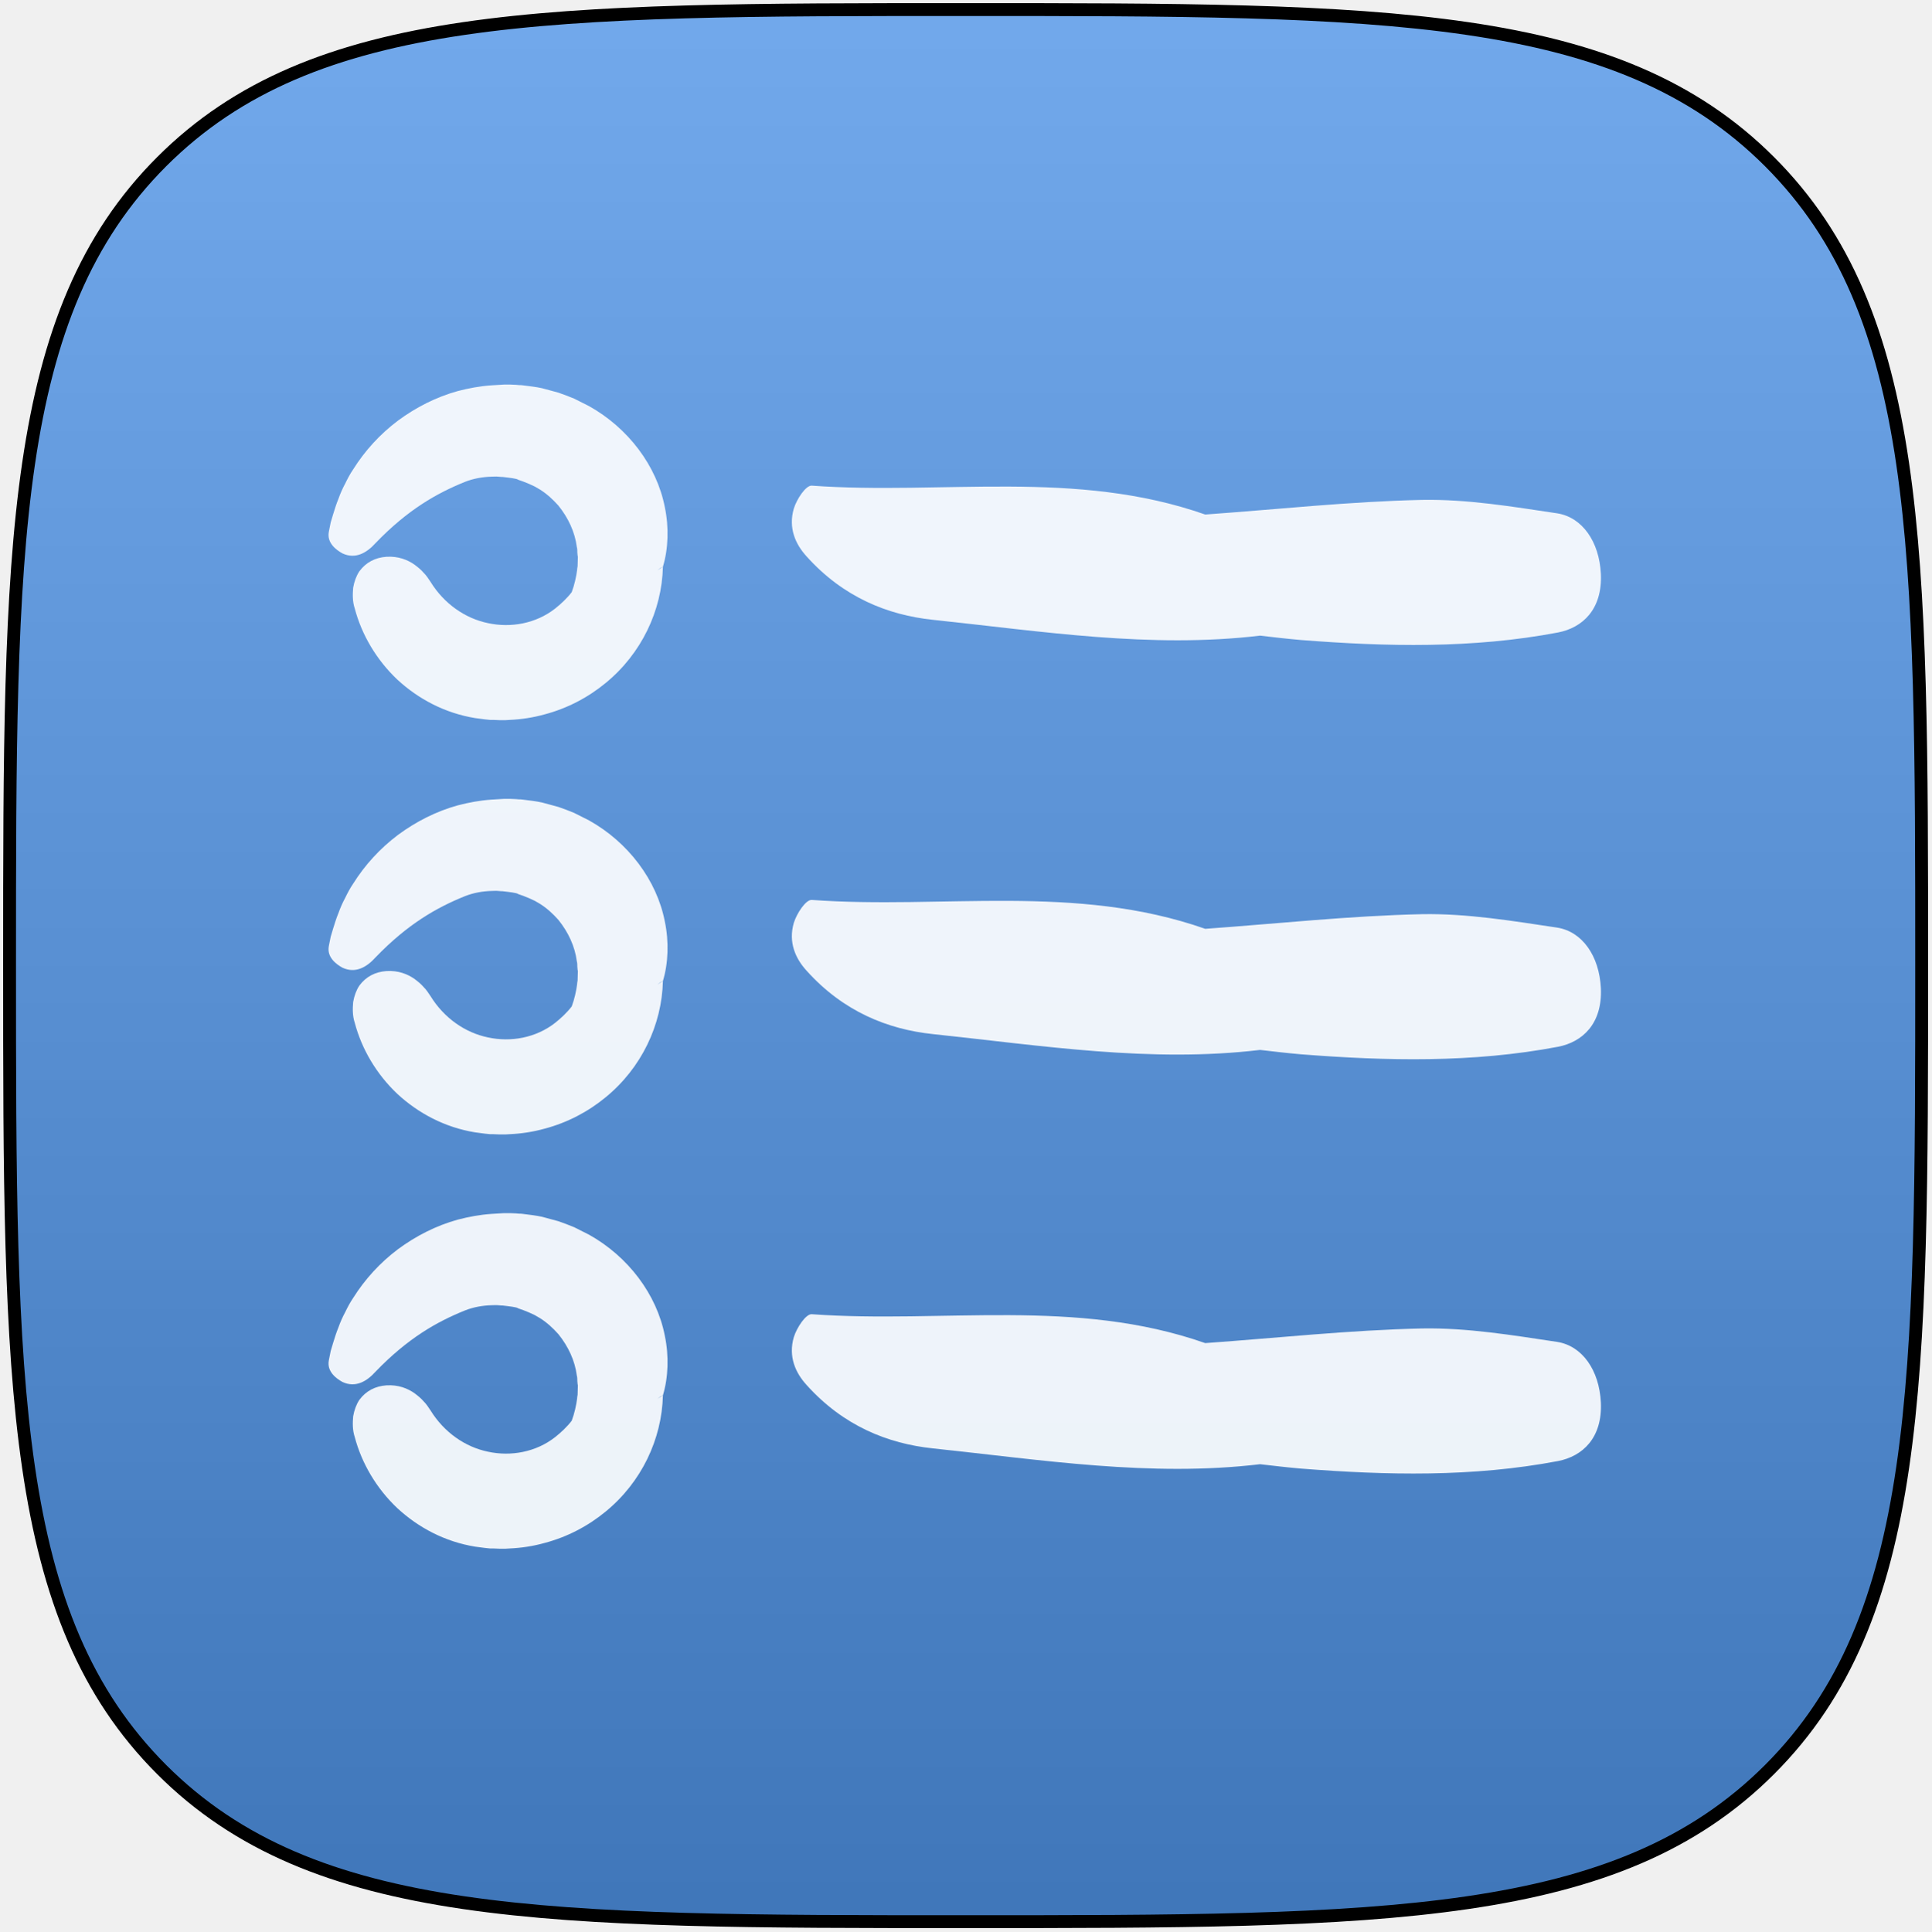
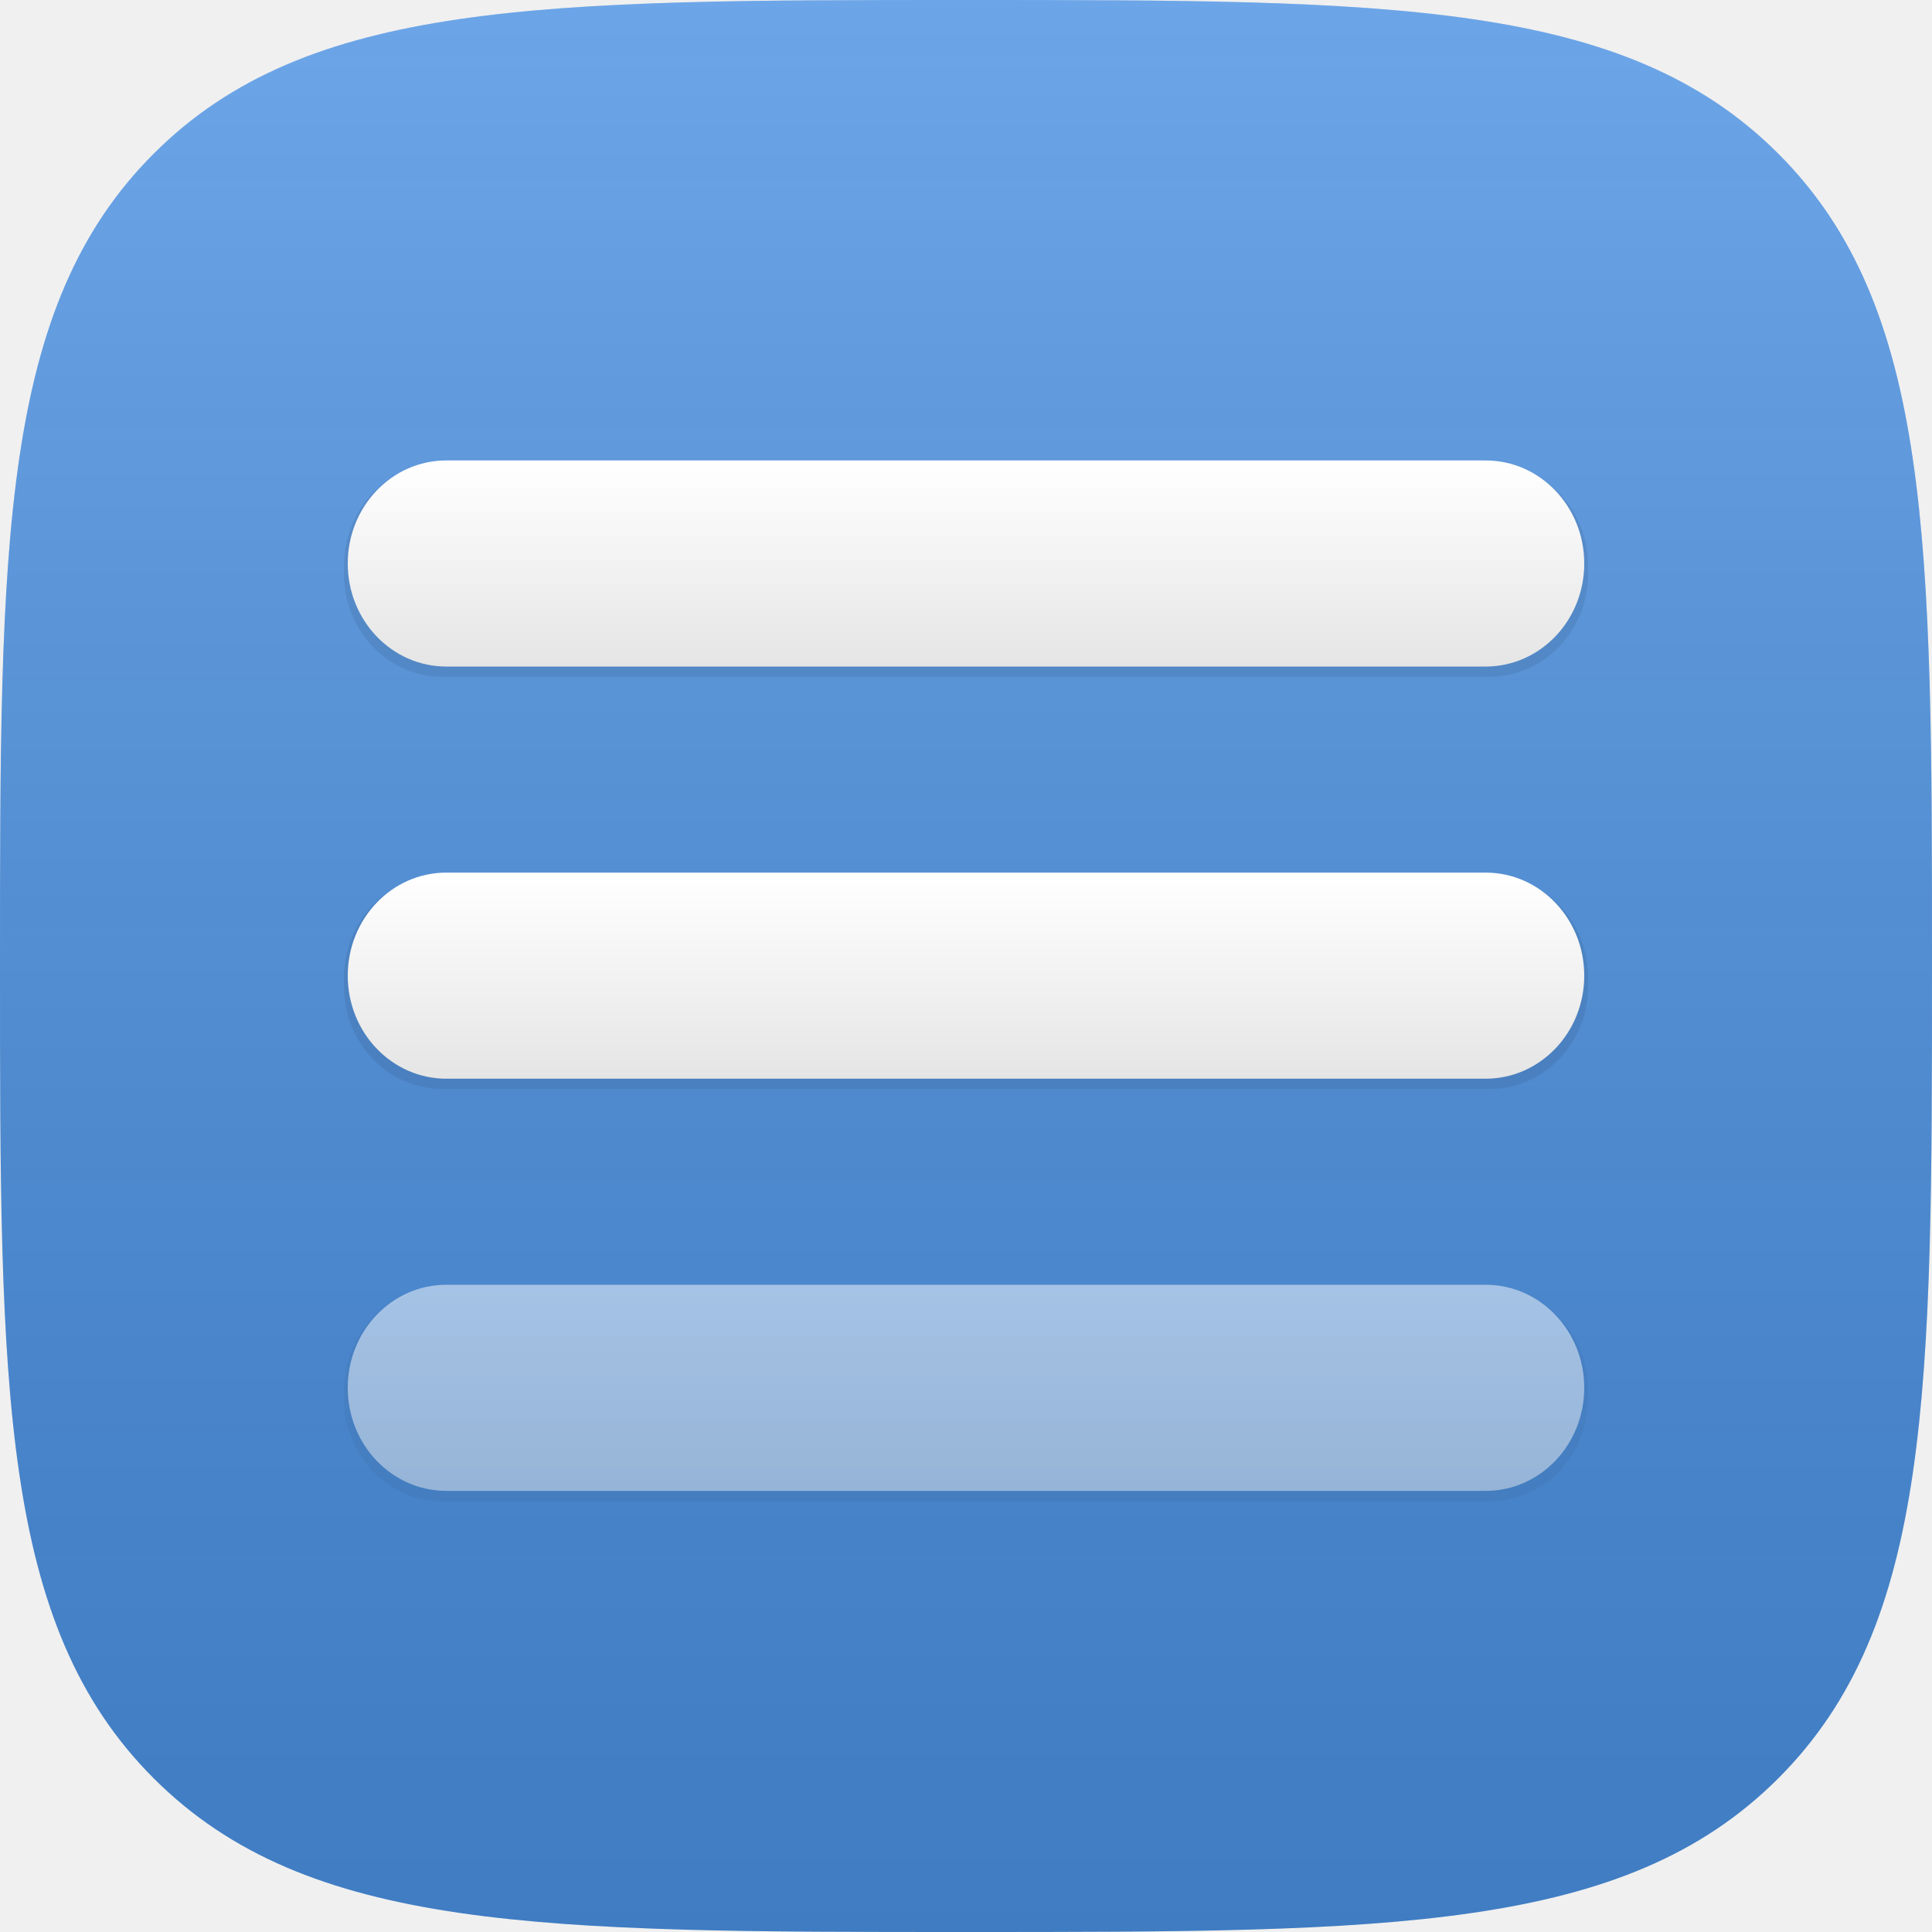
- <svg xmlns="http://www.w3.org/2000/svg" xmlns:xlink="http://www.w3.org/1999/xlink" width="606px" height="606px" viewBox="0 0 606 606" version="1.1">
+ <svg xmlns="http://www.w3.org/2000/svg" xmlns:xlink="http://www.w3.org/1999/xlink" width="600px" height="600px" viewBox="0 0 600 600" version="1.1">
  <defs>
    <linearGradient x1="50%" y1="0%" x2="50%" y2="100%" id="linearGradient-1">
      <stop stop-color="#FFFFFF" stop-opacity="0.2" offset="0%" />
-       <stop stop-color="#000000" stop-opacity="0.2" offset="100%" />
+       <stop stop-color="#000000" stop-opacity="0.139" offset="100%" />
    </linearGradient>
-     <path d="M552.269,552.269 C600,504.538 600,431.458 600,300 C600,168.542 600,95.462 552.269,47.731 C504.538,0 431.458,0 300,0 C168.542,0 95.462,0 47.731,47.731 C0,95.462 0,168.542 0,300 C0,431.458 0,504.538 47.731,552.269 C95.462,600 168.542,600 300,600 C431.458,600 504.538,600 552.269,552.269 Z" id="path-2" />
+     <linearGradient x1="50%" y1="0%" x2="50%" y2="100%" id="linearGradient-2">
+       <stop stop-color="#FFFFFF" offset="0%" />
+       <stop stop-color="#F6F6F6" offset="35.243%" />
+       <stop stop-color="#E5E5E5" offset="100%" />
+     </linearGradient>
+     <path d="M353.4,128 L30.6,128 C13.7,128 0,142.3 0,160 C0,177.7 13.7,192 30.6,192 L353.4,192 C370.3,192 384,177.7 384,160 C384,142.3 370.3,128 353.4,128 L353.4,128 Z" id="path-3" />
+     <filter x="-50%" y="-50%" width="200%" height="200%" filterUnits="objectBoundingBox" id="filter-4">
+       <feMorphology radius="1" operator="dilate" in="SourceAlpha" result="shadowSpreadOuter1" />
+       <feOffset dx="0" dy="2" in="shadowSpreadOuter1" result="shadowOffsetOuter1" />
+       <feColorMatrix values="0 0 0 0 0   0 0 0 0 0   0 0 0 0 0  0 0 0 0.08 0" type="matrix" in="shadowOffsetOuter1" />
+     </filter>
+     <path d="M353.4,0 L30.6,0 C13.7,0 0,14.3 0,32 C0,49.7 13.7,64 30.6,64 L353.4,64 C370.3,64 384,49.7 384,32 C384,14.3 370.3,0 353.4,0 L353.4,0 Z" id="path-5" />
+     <filter x="-50%" y="-50%" width="200%" height="200%" filterUnits="objectBoundingBox" id="filter-6">
+       <feMorphology radius="1" operator="dilate" in="SourceAlpha" result="shadowSpreadOuter1" />
+       <feOffset dx="0" dy="2" in="shadowSpreadOuter1" result="shadowOffsetOuter1" />
+       <feColorMatrix values="0 0 0 0 0   0 0 0 0 0   0 0 0 0 0  0 0 0 0.08 0" type="matrix" in="shadowOffsetOuter1" />
+     </filter>
+     <path d="M353.4,256 L30.6,256 C13.7,256 0,270.3 0,288 C0,305.7 13.7,320 30.6,320 L353.4,320 C370.3,320 384,305.7 384,288 C384,270.3 370.3,256 353.4,256 L353.4,256 Z" id="path-7" />
+     <filter x="-50%" y="-50%" width="200%" height="200%" filterUnits="objectBoundingBox" id="filter-8">
+       <feMorphology radius="1" operator="dilate" in="SourceAlpha" result="shadowSpreadOuter1" />
+       <feOffset dx="0" dy="2" in="shadowSpreadOuter1" result="shadowOffsetOuter1" />
+       <feColorMatrix values="0 0 0 0 0   0 0 0 0 0   0 0 0 0 0  0 0 0 0.08 0" type="matrix" in="shadowOffsetOuter1" />
+     </filter>
  </defs>
  <g id="Page-1" stroke="none" stroke-width="1" fill="none" fill-rule="evenodd">
-     <g id="navigation" transform="translate(3, 3)">
-       <g id="Squircle2-Copy-6">
-         <g id="Shape">
-           <use fill="#4F94E7" xlink:href="#path-2" />
-           <use stroke="#000000" stroke-width="4.04" fill="url(#linearGradient-1)" xlink:href="#path-2" />
-         </g>
-       </g>
-       <g id="list" opacity="0.9" transform="translate(100, 117)" fill="#FFFFFF">
-         <g id="Capa_1">
+     <g id="Group-2-Copy-2">
+       <path d="M552.269,552.269 C600,504.538 600,431.458 600,300 C600,168.542 600,95.462 552.269,47.731 C504.538,0 431.458,0 300,0 C168.542,0 95.462,0 47.731,47.731 C0,95.462 0,168.542 0,300 C0,431.458 0,504.538 47.731,552.269 C95.462,600 168.542,600 300,600 C431.458,600 504.538,600 552.269,552.269 L552.269,552.269 Z" id="path" fill="#4990E2" />
+       <path d="M552.269,552.269 C600,504.538 600,431.458 600,300 C600,168.542 600,95.462 552.269,47.731 C504.538,0 431.458,0 300,0 C168.542,0 95.462,0 47.731,47.731 C0,95.462 0,168.542 0,300 C0,431.458 0,504.538 47.731,552.269 C95.462,600 168.542,600 300,600 C431.458,600 504.538,600 552.269,552.269 L552.269,552.269 Z" id="path-copy" fill="url(#linearGradient-1)" />
+       <g id="navicon-round" transform="translate(108, 143)">
+         <g id="Layer_1">
          <g id="Group">
-             <path d="M105.61,39.122 C104.35,32.673 101.496,26.469 97.383,20.999 C93.27,15.53 87.982,10.877 81.854,7.448 C80.259,6.632 78.748,5.897 77.154,5.081 C75.559,4.428 73.88,3.775 72.201,3.203 C70.522,2.713 68.759,2.305 67.081,1.816 C65.234,1.407 63.051,1.162 61.121,0.918 L60.365,0.836 L59.862,0.836 L58.938,0.754 L57.092,0.673 L56.588,0.673 L56.336,0.673 L55.329,0.673 L55.161,0.673 L53.818,0.754 L51.132,0.918 C47.606,1.162 44.081,1.816 40.639,2.713 C33.84,4.591 27.46,7.856 21.836,12.02 C16.212,16.264 11.512,21.407 7.818,27.285 C6.811,28.754 6.056,30.224 5.3,31.775 C4.461,33.326 3.789,34.877 3.202,36.509 C2.53,38.142 2.026,39.775 1.523,41.407 L0.767,43.938 L0.18,46.877 C-0.492,50.387 2.53,52.591 4.461,53.652 C8.49,55.53 12.015,53.571 14.869,50.387 C24.942,39.938 34.008,34.795 42.906,31.203 C45.592,30.142 48.446,29.652 51.216,29.571 C51.887,29.571 52.643,29.489 53.314,29.571 L54.322,29.652 L54.825,29.652 L55.077,29.652 L55.245,29.652 L55.329,29.652 L55.329,29.652 L55.329,29.652 C55.413,29.652 55.581,29.652 54.657,29.652 C56.672,29.897 59.19,30.142 59.61,30.55 C60.365,30.795 61.96,31.367 63.051,31.856 L64.814,32.673 L66.493,33.652 C68.676,35.04 70.522,36.754 72.201,38.632 C75.307,42.469 77.405,46.958 77.993,51.611 C78.161,52.183 78.161,52.754 78.161,53.407 L78.245,54.305 L78.329,54.713 L78.329,54.713 L78.245,57.652 C78.161,58.305 78.077,58.469 78.077,58.958 C77.825,60.918 77.238,63.611 76.398,65.816 C74.887,67.775 73.04,69.489 71.194,70.958 C65.15,75.693 57.26,77.081 50.125,75.53 C42.99,74.06 36.358,69.489 32.077,62.55 C31.406,61.571 30.818,60.591 29.895,59.693 C29.139,58.795 28.132,57.979 27.041,57.162 C24.942,55.693 22.004,54.469 18.227,54.713 C14.785,54.958 11.847,56.428 9.749,59.285 C8.826,60.673 8.154,62.469 7.818,64.428 C7.65,66.387 7.566,68.673 8.322,70.958 C10.504,79.203 15.121,87.04 21.669,93.244 C28.3,99.367 36.61,103.775 46.095,105.326 L49.201,105.734 L50.796,105.897 L51.803,105.897 L53.818,105.979 L55.581,105.979 L56.924,105.897 C60.617,105.734 64.311,105.162 67.836,104.183 C74.971,102.305 81.518,98.877 87.059,94.305 C98.223,85.162 104.686,71.693 105.022,57.816 C104.434,58.224 103.847,58.55 103.259,58.958 C103.847,58.469 104.434,58.06 105.022,57.816 C106.701,52.264 106.953,45.489 105.61,39.122 L105.61,39.122 Z" id="Shape" />
-             <path d="M385.658,41.081 C371.556,38.97 357.37,36.61 343.268,36.859 C320.52,37.356 297.856,39.839 275.191,41.454 C234.48,27.172 192.929,35.368 151.714,32.388 C149.867,32.264 147.013,36.61 146.09,39.591 C144.327,45.677 146.594,50.769 150.119,54.619 C161.619,67.411 175.553,72.999 189.739,74.49 C223.903,78.091 258.067,83.556 292.399,79.457 C296.68,79.954 300.877,80.451 305.158,80.824 C332.103,82.935 359.132,83.556 385.91,78.464 C393.548,76.974 399.844,71.261 399.34,60.083 C398.837,49.899 393.464,42.323 385.658,41.081 L385.658,41.081 Z" id="Shape" />
-             <path d="M105.61,169.122 C104.35,162.673 101.496,156.469 97.383,150.999 C93.27,145.53 87.982,140.877 81.854,137.448 C80.259,136.632 78.748,135.897 77.154,135.081 C75.559,134.428 73.88,133.775 72.201,133.203 C70.522,132.713 68.759,132.305 67.081,131.816 C65.234,131.407 63.051,131.162 61.121,130.918 L60.365,130.836 L59.862,130.836 L58.938,130.754 L57.092,130.673 L56.588,130.673 L56.336,130.673 L55.329,130.673 L55.161,130.673 L53.818,130.754 L51.132,130.918 C47.606,131.162 44.081,131.816 40.639,132.713 C33.84,134.591 27.46,137.856 21.836,142.02 C16.212,146.264 11.512,151.407 7.818,157.285 C6.811,158.754 6.056,160.224 5.3,161.775 C4.461,163.326 3.789,164.877 3.202,166.509 C2.53,168.142 2.026,169.775 1.523,171.407 L0.767,173.938 L0.18,176.877 C-0.492,180.387 2.53,182.591 4.461,183.652 C8.49,185.53 12.015,183.571 14.869,180.387 C24.942,169.938 34.008,164.795 42.906,161.203 C45.592,160.142 48.446,159.652 51.216,159.571 C51.887,159.571 52.643,159.489 53.314,159.571 L54.322,159.652 L54.825,159.652 L55.077,159.652 L55.245,159.652 L55.329,159.652 L55.329,159.652 L55.329,159.652 C55.413,159.652 55.581,159.652 54.657,159.652 C56.672,159.897 59.19,160.142 59.61,160.55 C60.365,160.795 61.96,161.367 63.051,161.856 L64.814,162.673 L66.493,163.652 C68.676,165.04 70.522,166.754 72.201,168.632 C75.307,172.469 77.405,176.958 77.993,181.611 C78.161,182.183 78.161,182.754 78.161,183.407 L78.245,184.305 L78.329,184.713 L78.329,184.713 L78.245,187.652 C78.161,188.305 78.077,188.469 78.077,188.958 C77.825,190.918 77.238,193.611 76.398,195.816 C74.887,197.775 73.04,199.489 71.194,200.958 C65.15,205.693 57.26,207.081 50.125,205.53 C42.99,204.06 36.358,199.489 32.077,192.55 C31.406,191.571 30.818,190.591 29.895,189.693 C29.139,188.795 28.132,187.979 27.041,187.162 C24.942,185.693 22.004,184.469 18.227,184.713 C14.785,184.958 11.847,186.428 9.749,189.285 C8.826,190.673 8.154,192.469 7.818,194.428 C7.65,196.387 7.566,198.673 8.322,200.958 C10.504,209.203 15.121,217.04 21.669,223.244 C28.3,229.367 36.61,233.775 46.095,235.326 L49.201,235.734 L50.796,235.897 L51.803,235.897 L53.818,235.979 L55.581,235.979 L56.924,235.897 C60.617,235.734 64.311,235.162 67.836,234.183 C74.971,232.305 81.518,228.877 87.059,224.305 C98.223,215.162 104.686,201.693 105.022,187.816 C104.434,188.224 103.847,188.55 103.259,188.958 C103.847,188.469 104.434,188.06 105.022,187.816 C106.701,182.264 106.953,175.489 105.61,169.122 L105.61,169.122 Z" id="Shape-Copy-2" />
-             <path d="M385.658,171.081 C371.556,168.97 357.37,166.61 343.268,166.859 C320.52,167.356 297.856,169.839 275.191,171.454 C234.48,157.172 192.929,165.368 151.714,162.388 C149.867,162.264 147.013,166.61 146.09,169.591 C144.327,175.677 146.594,180.769 150.119,184.619 C161.619,197.411 175.553,202.999 189.739,204.49 C223.903,208.091 258.067,213.556 292.399,209.457 C296.68,209.954 300.877,210.451 305.158,210.824 C332.103,212.935 359.132,213.556 385.91,208.464 C393.548,206.974 399.844,201.261 399.34,190.083 C398.837,179.899 393.464,172.323 385.658,171.081 L385.658,171.081 Z" id="Shape-Copy" />
-             <path d="M105.61,299.122 C104.35,292.673 101.496,286.469 97.383,280.999 C93.27,275.53 87.982,270.877 81.854,267.448 C80.259,266.632 78.748,265.897 77.154,265.081 C75.559,264.428 73.88,263.775 72.201,263.203 C70.522,262.713 68.759,262.305 67.081,261.816 C65.234,261.407 63.051,261.162 61.121,260.918 L60.365,260.836 L59.862,260.836 L58.938,260.754 L57.092,260.673 L56.588,260.673 L56.336,260.673 L55.329,260.673 L55.161,260.673 L53.818,260.754 L51.132,260.918 C47.606,261.162 44.081,261.816 40.639,262.713 C33.84,264.591 27.46,267.856 21.836,272.02 C16.212,276.264 11.512,281.407 7.818,287.285 C6.811,288.754 6.056,290.224 5.3,291.775 C4.461,293.326 3.789,294.877 3.202,296.509 C2.53,298.142 2.026,299.775 1.523,301.407 L0.767,303.938 L0.18,306.877 C-0.492,310.387 2.53,312.591 4.461,313.652 C8.49,315.53 12.015,313.571 14.869,310.387 C24.942,299.938 34.008,294.795 42.906,291.203 C45.592,290.142 48.446,289.652 51.216,289.571 C51.887,289.571 52.643,289.489 53.314,289.571 L54.322,289.652 L54.825,289.652 L55.077,289.652 L55.245,289.652 L55.329,289.652 L55.329,289.652 L55.329,289.652 C55.413,289.652 55.581,289.652 54.657,289.652 C56.672,289.897 59.19,290.142 59.61,290.55 C60.365,290.795 61.96,291.367 63.051,291.856 L64.814,292.673 L66.493,293.652 C68.676,295.04 70.522,296.754 72.201,298.632 C75.307,302.469 77.405,306.958 77.993,311.611 C78.161,312.183 78.161,312.754 78.161,313.407 L78.245,314.305 L78.329,314.713 L78.329,314.713 L78.245,317.652 C78.161,318.305 78.077,318.469 78.077,318.958 C77.825,320.918 77.238,323.611 76.398,325.816 C74.887,327.775 73.04,329.489 71.194,330.958 C65.15,335.693 57.26,337.081 50.125,335.53 C42.99,334.06 36.358,329.489 32.077,322.55 C31.406,321.571 30.818,320.591 29.895,319.693 C29.139,318.795 28.132,317.979 27.041,317.162 C24.942,315.693 22.004,314.469 18.227,314.713 C14.785,314.958 11.847,316.428 9.749,319.285 C8.826,320.673 8.154,322.469 7.818,324.428 C7.65,326.387 7.566,328.673 8.322,330.958 C10.504,339.203 15.121,347.04 21.669,353.244 C28.3,359.367 36.61,363.775 46.095,365.326 L49.201,365.734 L50.796,365.897 L51.803,365.897 L53.818,365.979 L55.581,365.979 L56.924,365.897 C60.617,365.734 64.311,365.162 67.836,364.183 C74.971,362.305 81.518,358.877 87.059,354.305 C98.223,345.162 104.686,331.693 105.022,317.816 C104.434,318.224 103.847,318.55 103.259,318.958 C103.847,318.469 104.434,318.06 105.022,317.816 C106.701,312.264 106.953,305.489 105.61,299.122 L105.61,299.122 Z" id="Shape-Copy-4" />
-             <path d="M385.658,301.081 C371.556,298.97 357.37,296.61 343.268,296.859 C320.52,297.356 297.856,299.839 275.191,301.454 C234.48,287.172 192.929,295.368 151.714,292.388 C149.867,292.264 147.013,296.61 146.09,299.591 C144.327,305.677 146.594,310.769 150.119,314.619 C161.619,327.411 175.553,332.999 189.739,334.49 C223.903,338.091 258.067,343.556 292.399,339.457 C296.68,339.954 300.877,340.451 305.158,340.824 C332.103,342.935 359.132,343.556 385.91,338.464 C393.548,336.974 399.844,331.261 399.34,320.083 C398.837,309.899 393.464,302.323 385.658,301.081 L385.658,301.081 Z" id="Shape-Copy-3" />
+             <g id="Shape">
+               <use fill="black" fill-opacity="1" filter="url(#filter-4)" xlink:href="#path-3" />
+               <use fill="url(#linearGradient-2)" fill-rule="evenodd" xlink:href="#path-3" />
+             </g>
+             <g id="Shape">
+               <use fill="black" fill-opacity="1" filter="url(#filter-6)" xlink:href="#path-5" />
+               <use fill="url(#linearGradient-2)" fill-rule="evenodd" xlink:href="#path-5" />
+             </g>
+             <g id="Shape" opacity="0.5">
+               <use fill="black" fill-opacity="1" filter="url(#filter-8)" xlink:href="#path-7" />
+               <use fill="url(#linearGradient-2)" fill-rule="evenodd" xlink:href="#path-7" />
+             </g>
          </g>
        </g>
      </g>
    </g>
  </g>
</svg>
